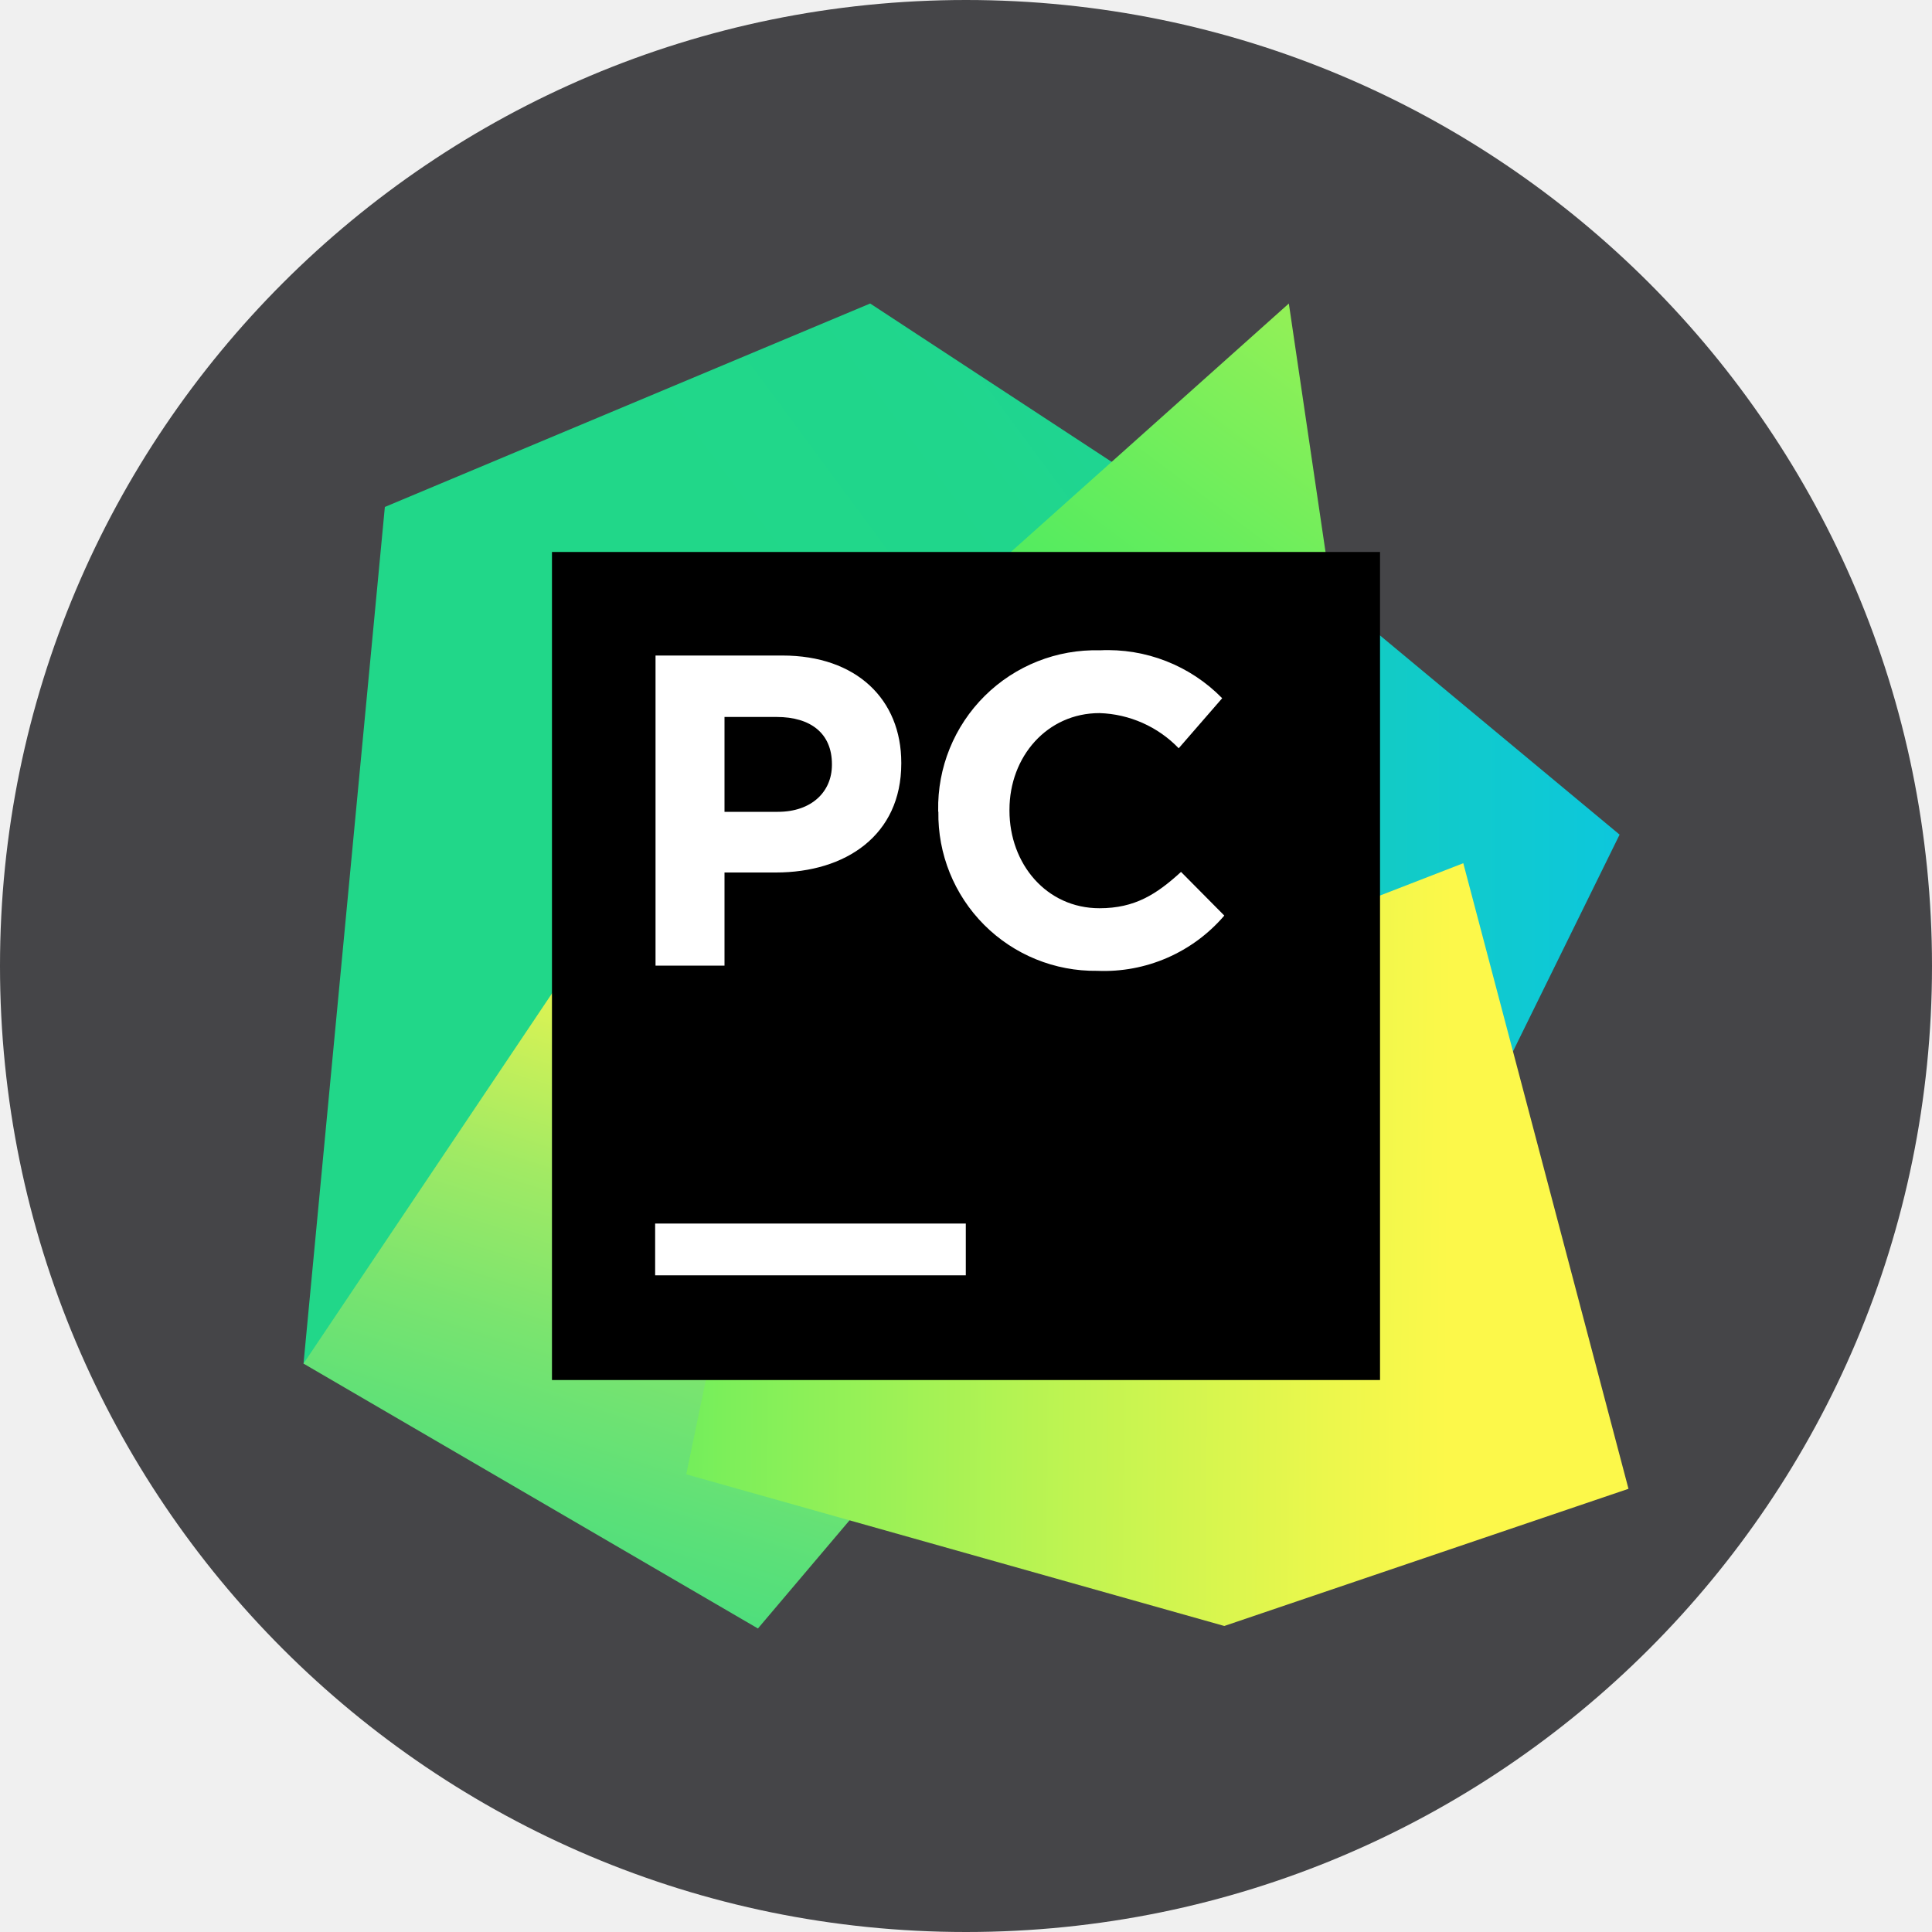
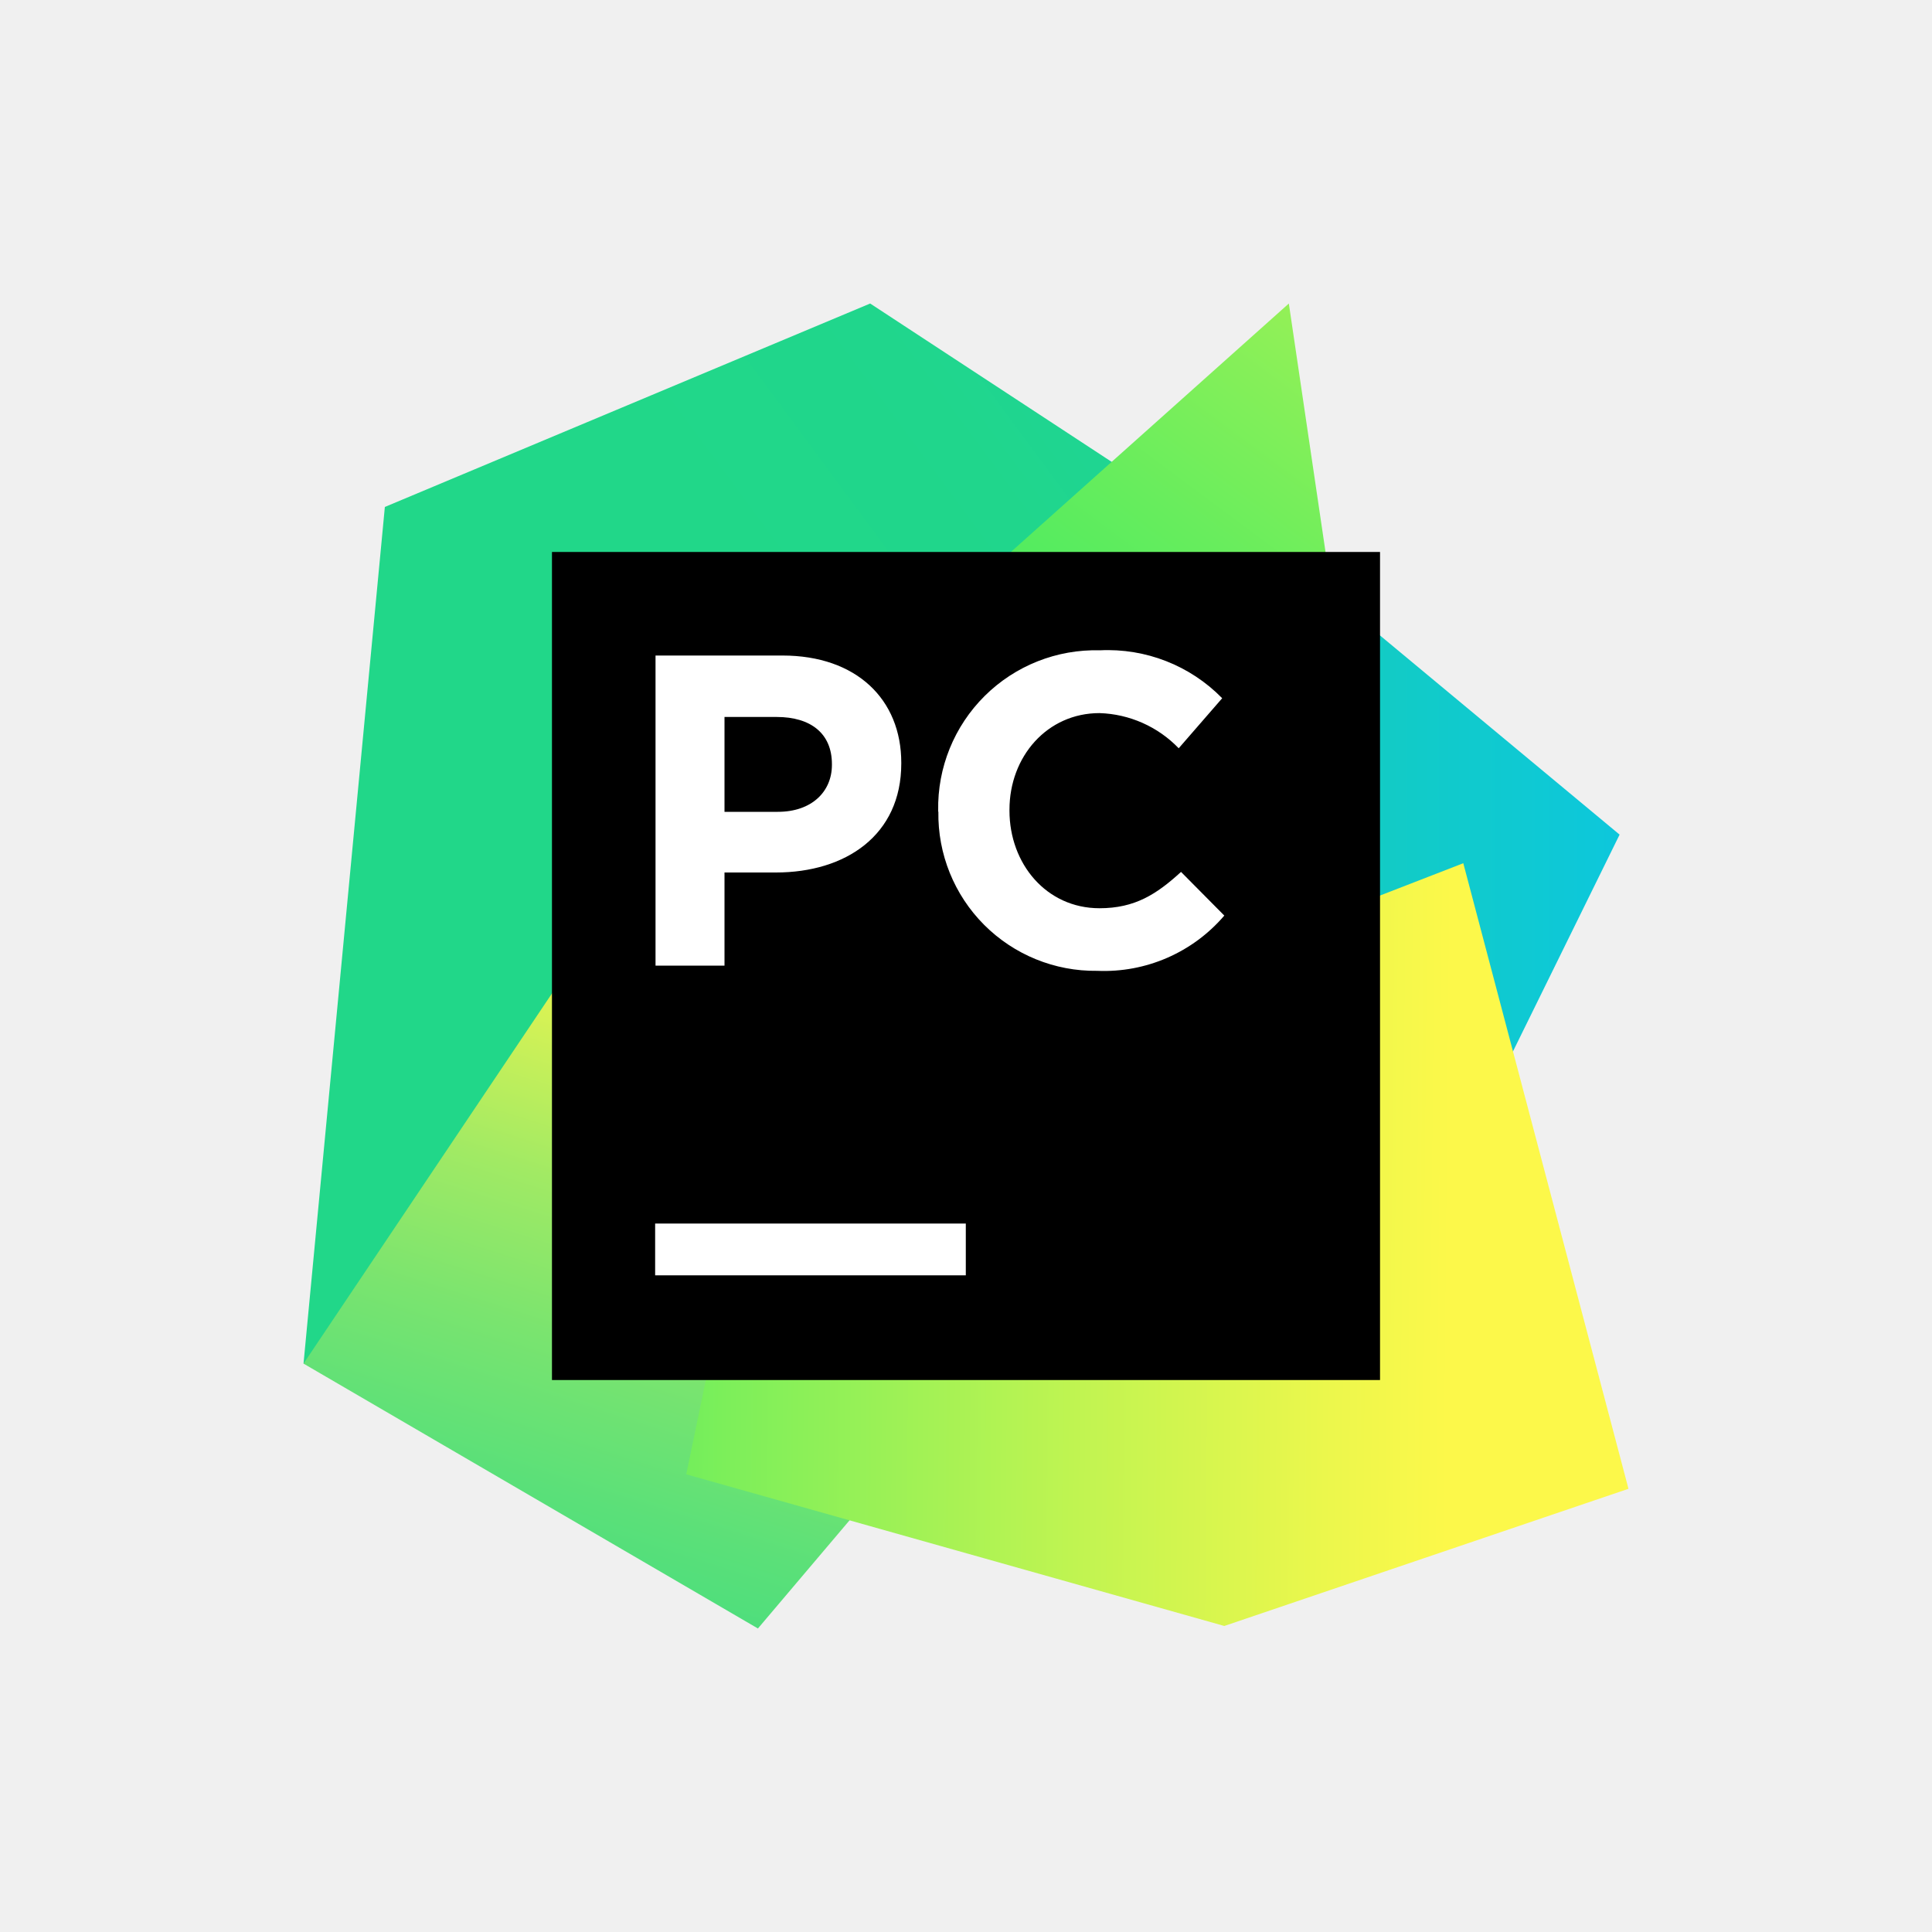
<svg xmlns="http://www.w3.org/2000/svg" viewBox="0 0 100 100" width="100" height="100">
-   <circle cx="50" cy="50" r="50" fill="#454548" />
  <linearGradient id="a" x1="38.78" x2="95.91" y1="41.59" y2="41.59" gradientUnits="userSpaceOnUse">
    <stop offset="0" stop-color="#21d789" />
    <stop offset="1" stop-color="#07c3f2" />
  </linearGradient>
  <linearGradient id="b" x1="-29.18" x2="88.46" y1="85.52" y2="-1.32" gradientUnits="userSpaceOnUse">
    <stop offset=".01" stop-color="#fcf84a" />
    <stop offset=".11" stop-color="#a7eb62" />
    <stop offset=".21" stop-color="#5fe077" />
    <stop offset=".27" stop-color="#32da84" />
    <stop offset=".31" stop-color="#21d789" />
    <stop offset=".58" stop-color="#21d789" />
    <stop offset=".6" stop-color="#21d789" />
    <stop offset=".69" stop-color="#20d68c" />
    <stop offset=".76" stop-color="#1ed497" />
    <stop offset=".83" stop-color="#19d1a9" />
    <stop offset=".9" stop-color="#13ccc2" />
    <stop offset=".97" stop-color="#0bc6e1" />
    <stop offset="1" stop-color="#07c3f2" />
  </linearGradient>
  <linearGradient id="c" x1="17.3" x2="36.92" y1="110.99" y2="49.42" gradientUnits="userSpaceOnUse">
    <stop offset="0" stop-color="#21d789" />
    <stop offset=".16" stop-color="#24d888" />
    <stop offset=".3" stop-color="#2fd985" />
    <stop offset=".43" stop-color="#41dc80" />
    <stop offset=".55" stop-color="#5ae079" />
    <stop offset=".67" stop-color="#7ae46f" />
    <stop offset=".79" stop-color="#a1ea64" />
    <stop offset=".9" stop-color="#cff157" />
    <stop offset="1" stop-color="#fcf84a" />
  </linearGradient>
  <linearGradient id="d" x1="43.28" x2="85.97" y1="57.46" y2=".06" gradientUnits="userSpaceOnUse">
    <stop offset="0" stop-color="#21d789" />
    <stop offset=".09" stop-color="#23d986" />
    <stop offset=".17" stop-color="#2ade7b" />
    <stop offset=".25" stop-color="#36e669" />
    <stop offset=".27" stop-color="#3bea62" />
    <stop offset=".35" stop-color="#47eb61" />
    <stop offset=".49" stop-color="#67ed5d" />
    <stop offset=".69" stop-color="#9af156" />
    <stop offset=".92" stop-color="#e0f64d" />
    <stop offset="1" stop-color="#fcf84a" />
  </linearGradient>
  <linearGradient id="e" x1="108.58" x2="22.55" y1="64.77" y2="63.97" gradientUnits="userSpaceOnUse">
    <stop offset=".39" stop-color="#fcf84a" />
    <stop offset=".46" stop-color="#ecf74c" />
    <stop offset=".61" stop-color="#c1f451" />
    <stop offset=".82" stop-color="#7eef5a" />
    <stop offset="1" stop-color="#3bea62" />
  </linearGradient>
  <path fill="url(#a)" d="M 63.79 26.54 L 83.83 43.2 L 76.61 57.88 L 64.54 54.53 L 54.09 54.53       L 63.79 26.54" />
  <path fill="url(#b)" d="M 43.61 37.36 L 39.73 57.88 L 39.36 64.85 L 29.58 69.09 L 15.71 70.58       L 19.92 26.24 L 45.04 15.71 L 60.52 25.86 L 43.61 37.36" />
  <path fill="url(#c)" d="M 43.61 37.36 L 45.49 76.9 L 39.23 84.29 L 15.71 70.58 L 35.02 41.81       L 43.61 37.36" />
  <path fill="url(#d)" d="M 69.48 34.47 L 45.72 34.47 L 66.71 15.71 L 69.48 34.47" />
  <path fill="url(#e)" d="M 84.29 77.06 L 63.37 84.16 L 35.52 76.31 L 43.61 37.36 L 46.84 34.47       L 63.79 32.88 L 62.26 49.91 L 75.74 44.68 L 84.29 77.06" />
  <path d="M 28.57 28.57 L 71.43 28.57 L 71.43 71.43 L 28.57 71.43 L 28.57 28.57" />
  <path fill="#fff" d="M 33.91 63.33 L 49.99 63.33 L 49.99 66.01 L 33.91 66.01 L 33.91 63.33       M 33.93 33.93 L 40.5 33.93 C 44.33 33.93 46.65 36.2 46.65 39.48 L 46.65 39.52       C 46.65 43.24 43.76 45.16 40.16 45.16 L 37.5 45.16 L 37.5 49.98 L 33.93 49.98       L 33.93 33.93 M 40.26 42.02 C 42.02 42.02 43.06 40.97 43.06 39.59 L 43.06 39.55       C 43.06 37.96 41.96 37.11 40.2 37.11 L 37.5 37.11 L 37.5 42.02 L 40.26 42.02       M 48.56 42.01 L 48.56 41.96 A 8.15 8.15 0 0 1 56.93 33.66 A 8.28 8.28 0 0 1       63.26 36.14 L 61.01 38.73 A 5.95 5.95 0 0 0 56.91 36.91 C 54.2 36.91 52.25       39.16 52.25 41.91 L 52.25 41.96 C 52.25 44.71 54.16 47.01 56.91 47.01        C 58.74 47.01 59.86 46.29 61.13 45.13 L 63.37 47.39 A 8.19 8.19 0 0 1 56.79       50.25 A 8.11 8.11 0 0 1 48.57 42.01" />
</svg>
